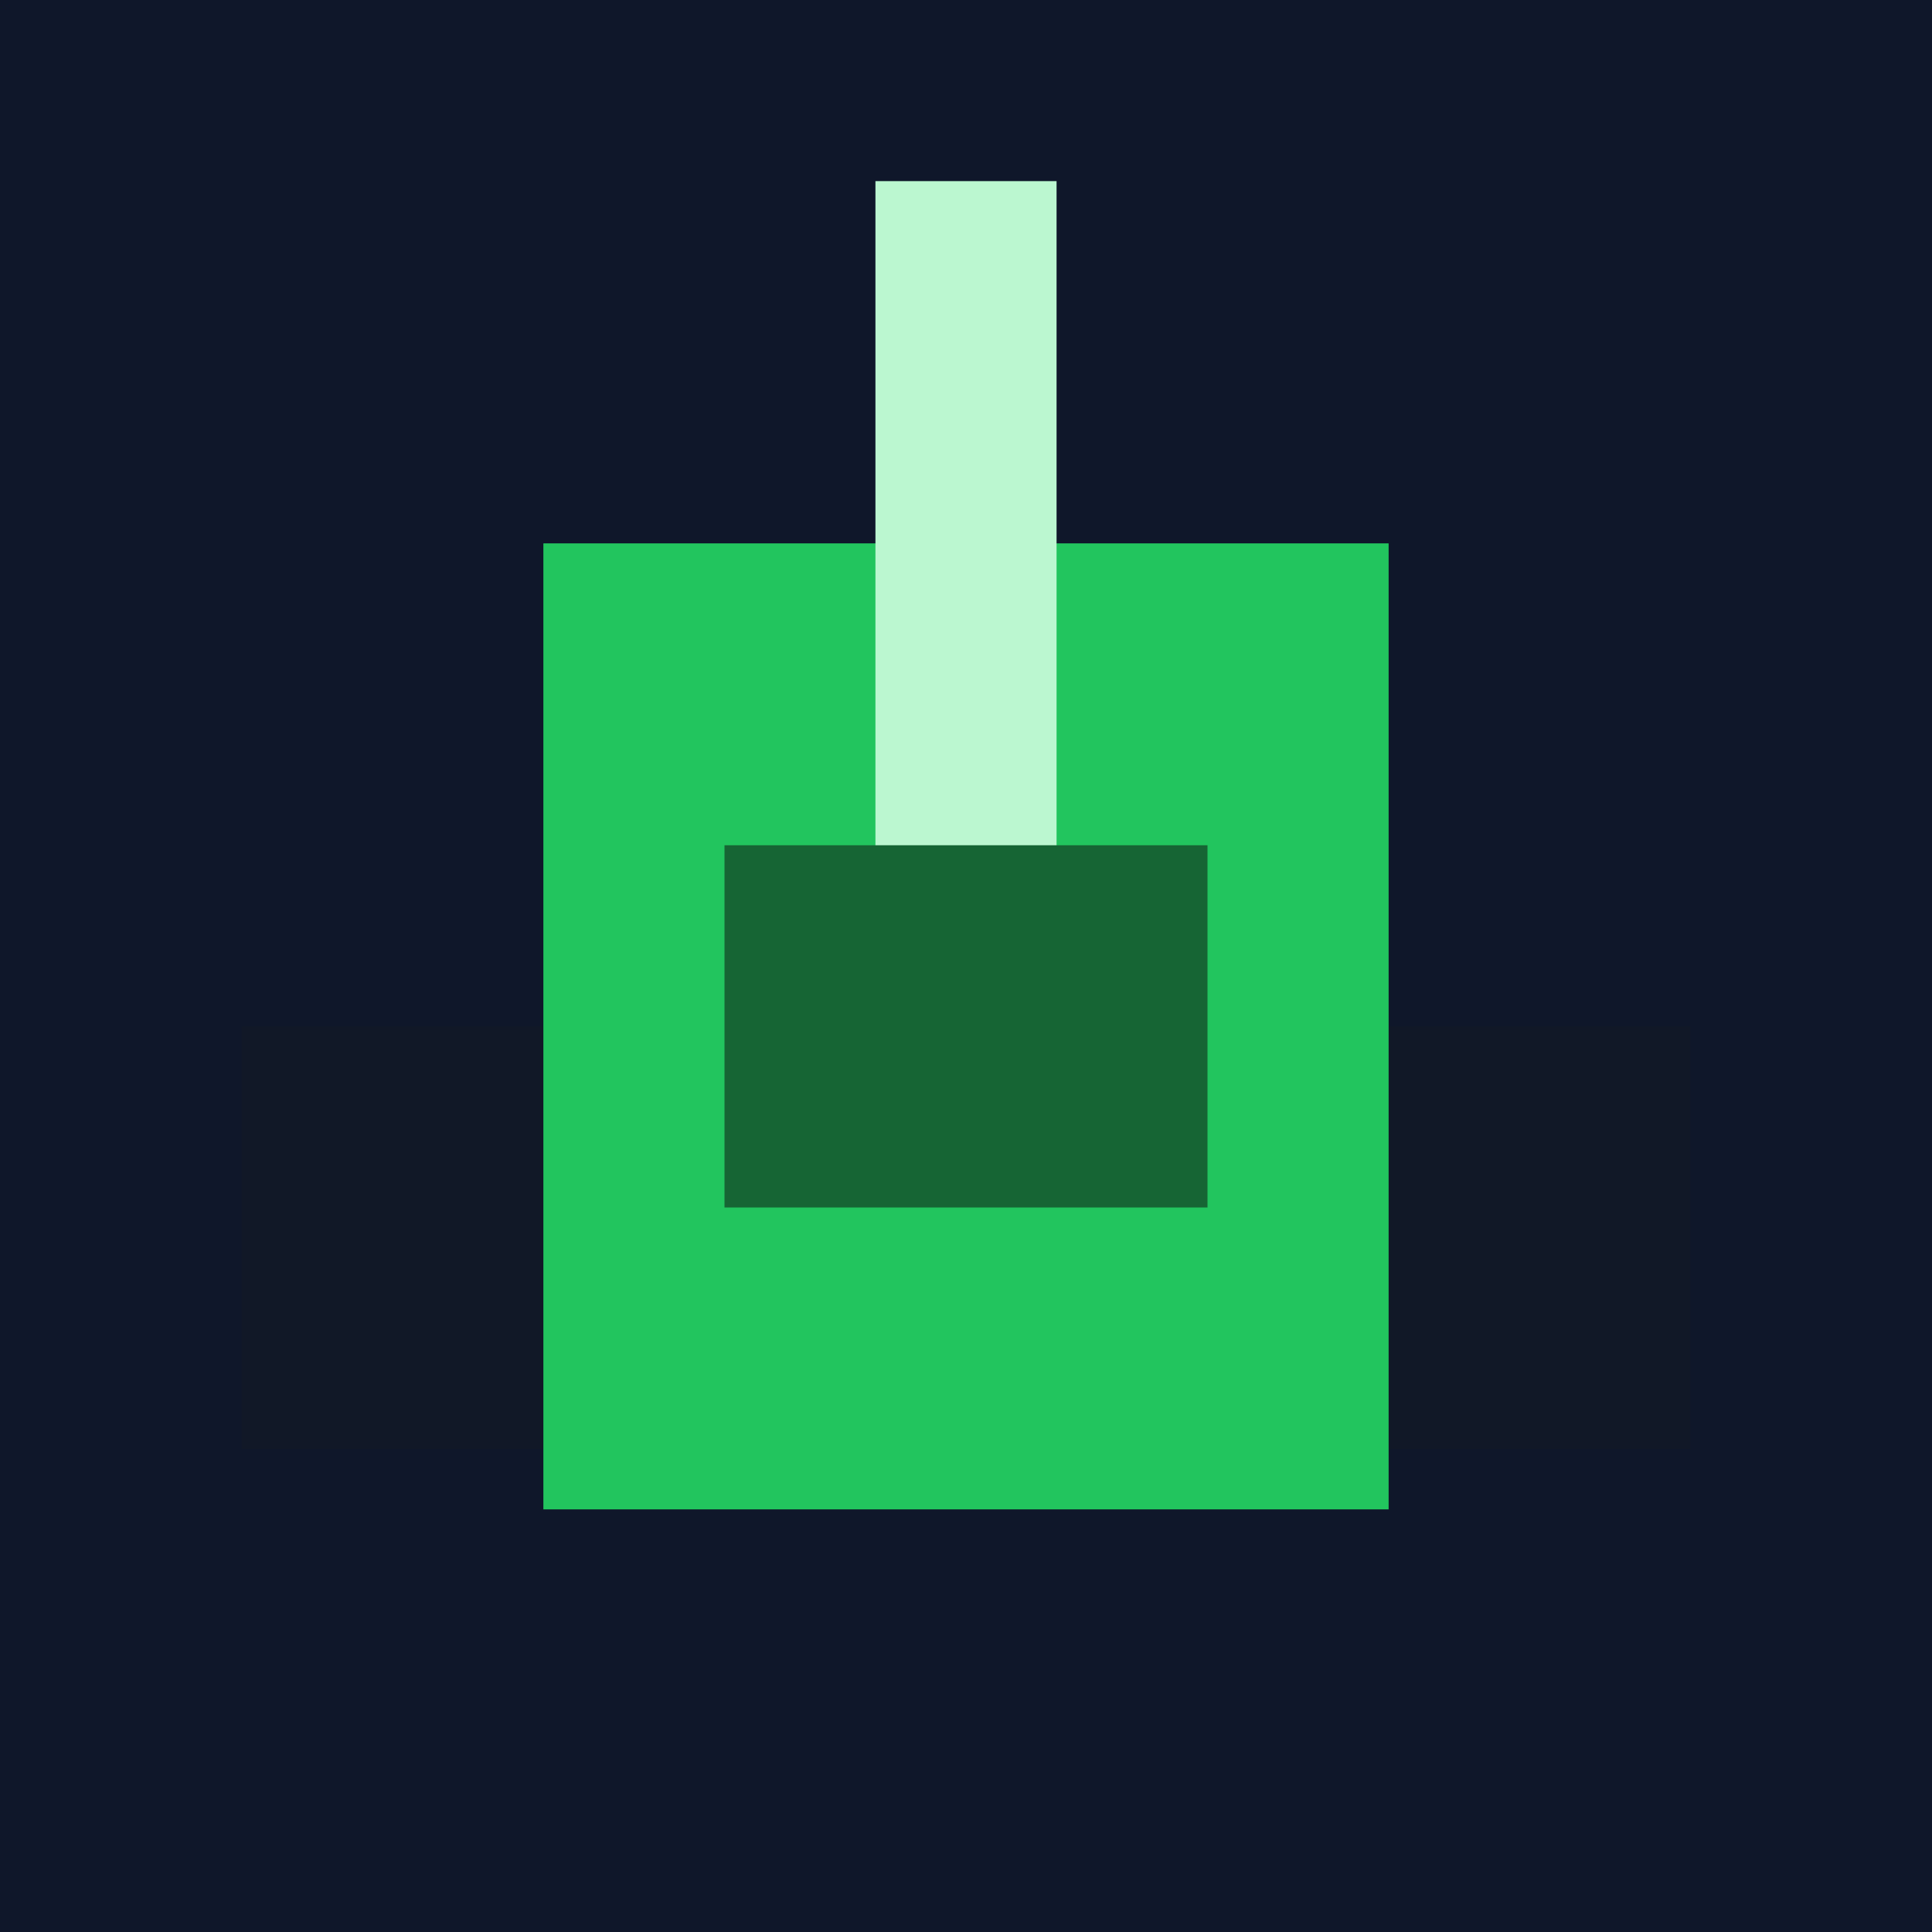
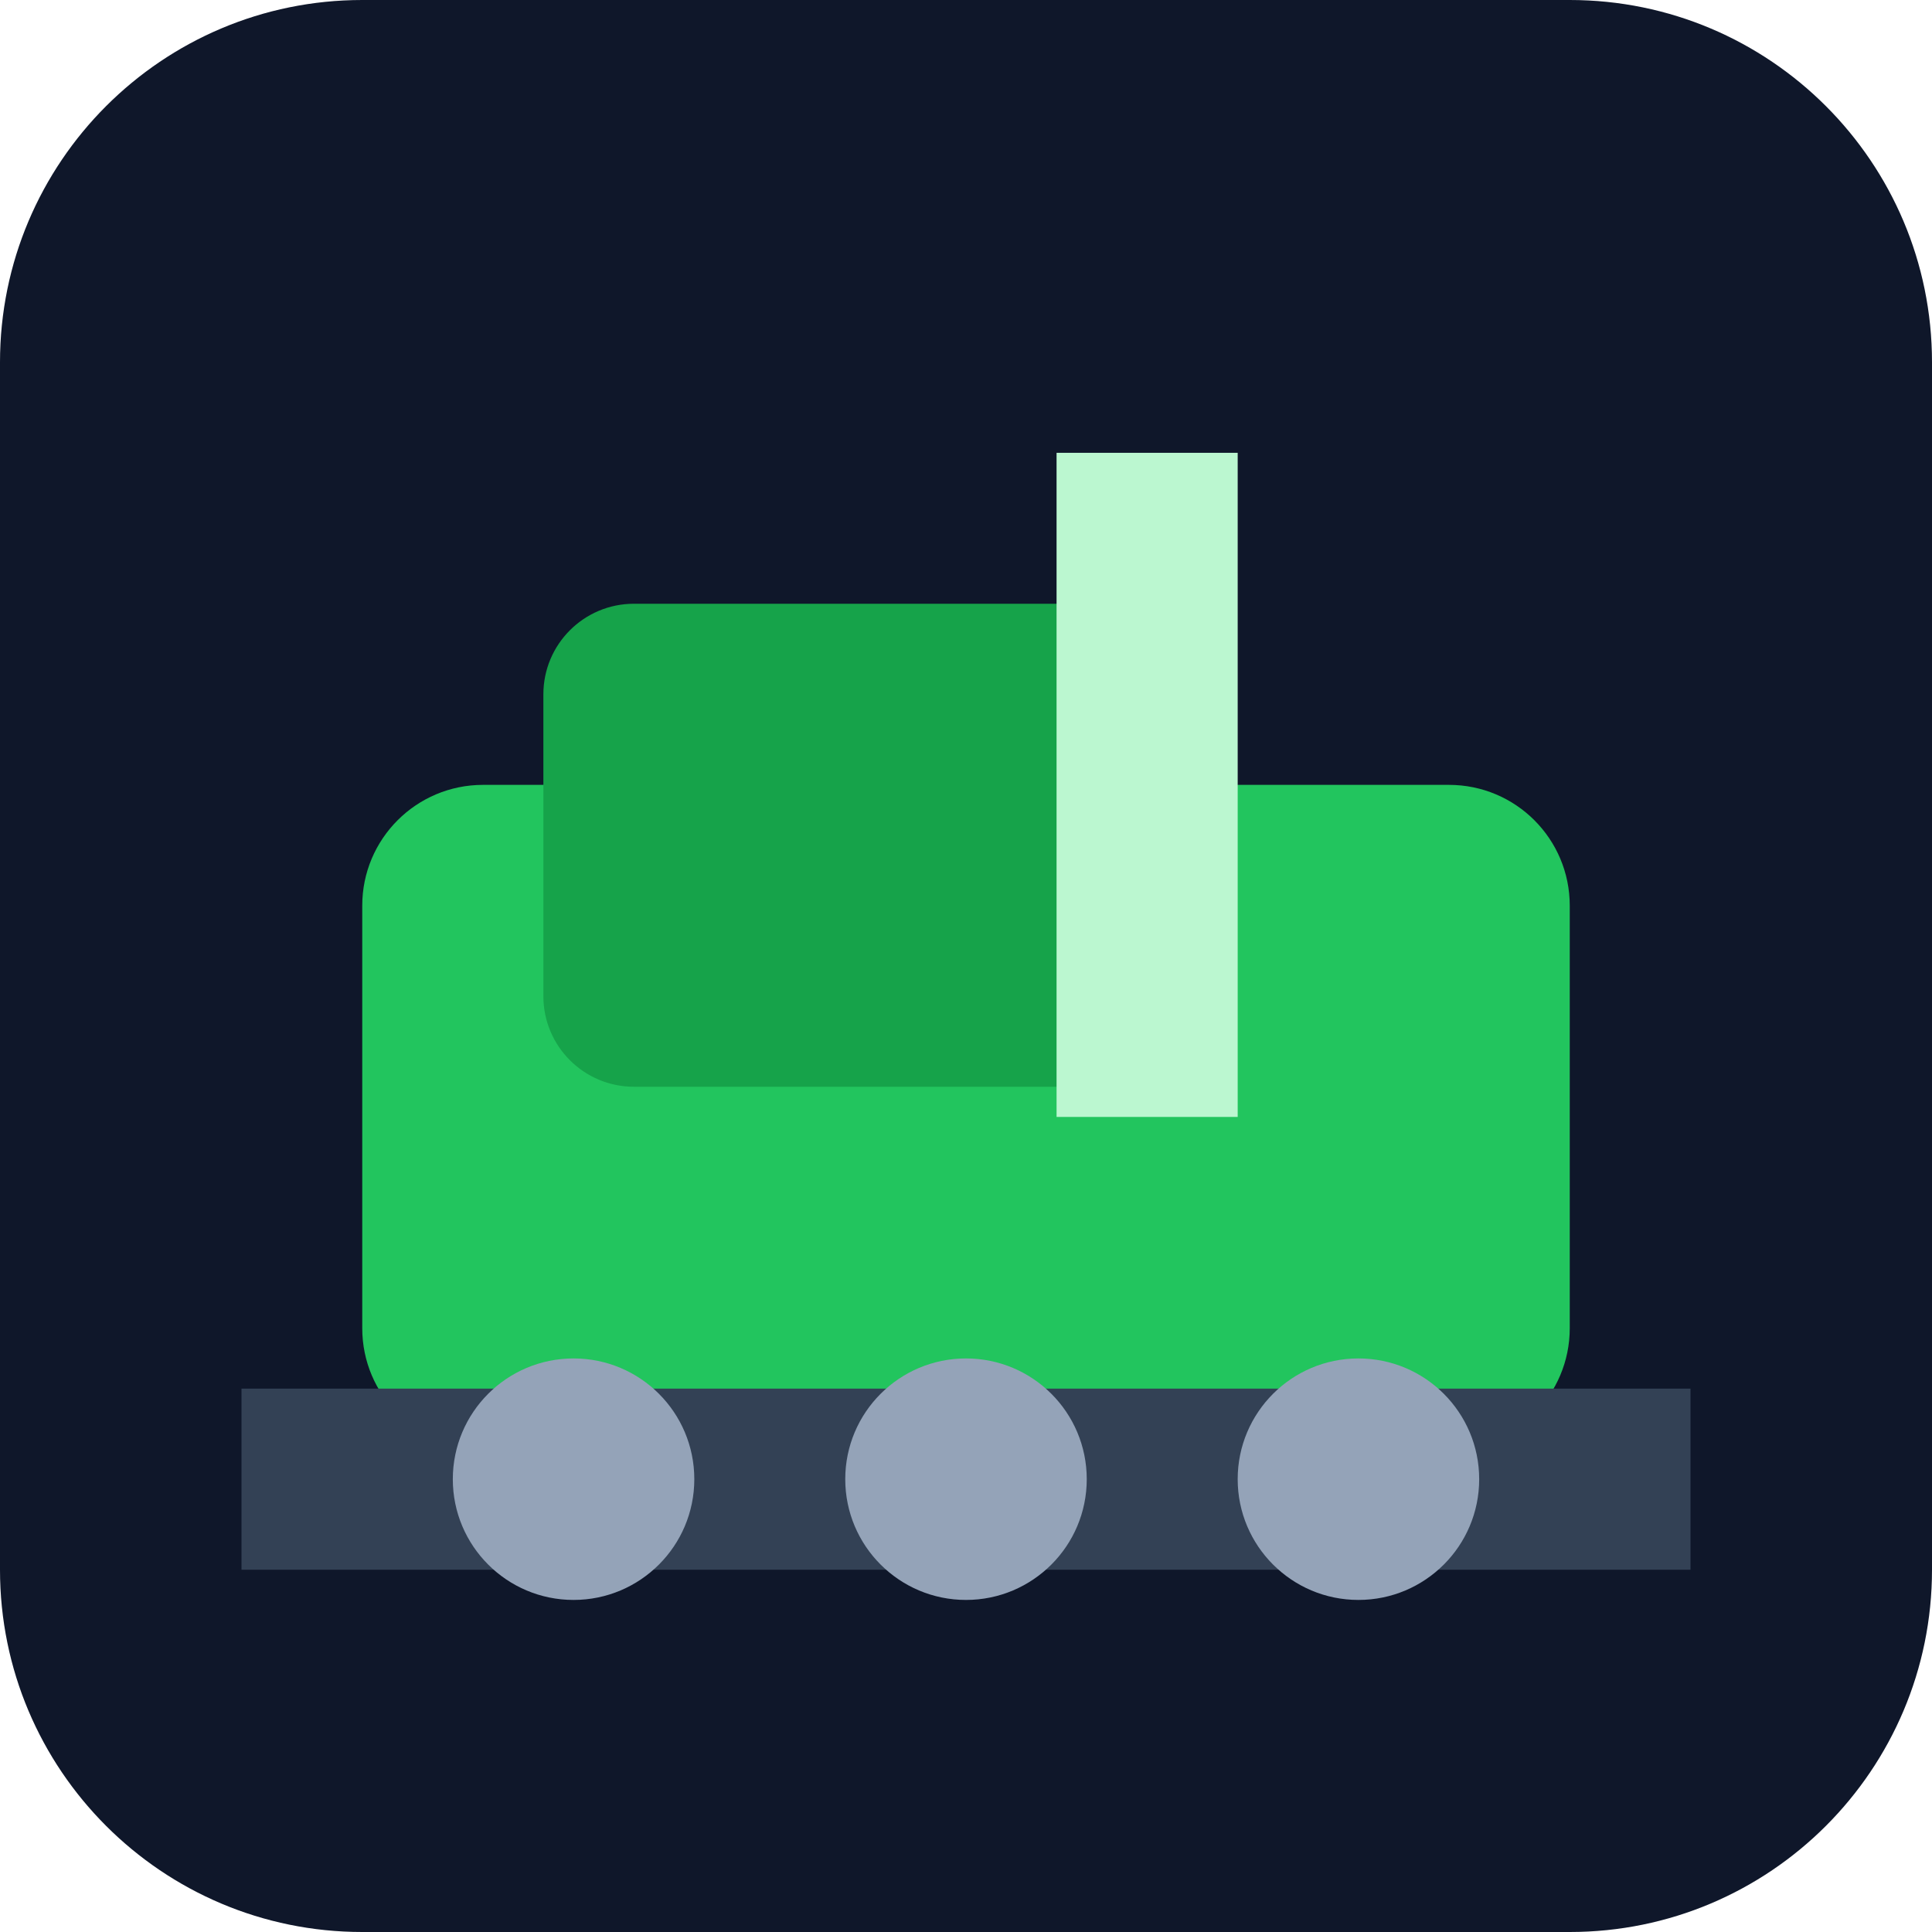
- <svg xmlns="http://www.w3.org/2000/svg" viewBox="0 0 64 64">
-   <rect width="64" height="64" fill="#0f172a" />
-   <rect x="8" y="34" width="48" height="14" fill="#111827" />
-   <rect x="18" y="18" width="28" height="32" fill="#22c55e" />
-   <rect x="29" y="6" width="6" height="24" fill="#bbf7d0" />
-   <rect x="24" y="28" width="16" height="12" fill="#166534" />
+ <svg xmlns="http://www.w3.org/2000/svg" viewBox="0 0 64 64" role="img" aria-label="Tank Battle icon">
+   <rect width="64" height="64" rx="12" fill="#0f172a" />
+   <rect x="12" y="26" width="40" height="22" rx="4" fill="#22c55e" />
+   <rect x="18" y="20" width="20" height="16" rx="3" fill="#16a34a" />
+   <rect x="35" y="15" width="6" height="22" fill="#bbf7d0" />
+   <rect x="8" y="46" width="48" height="6" fill="#334155" />
+   <circle cx="19" cy="49" r="4" fill="#94a3b8" />
+   <circle cx="32" cy="49" r="4" fill="#94a3b8" />
+   <circle cx="45" cy="49" r="4" fill="#94a3b8" />
</svg>
